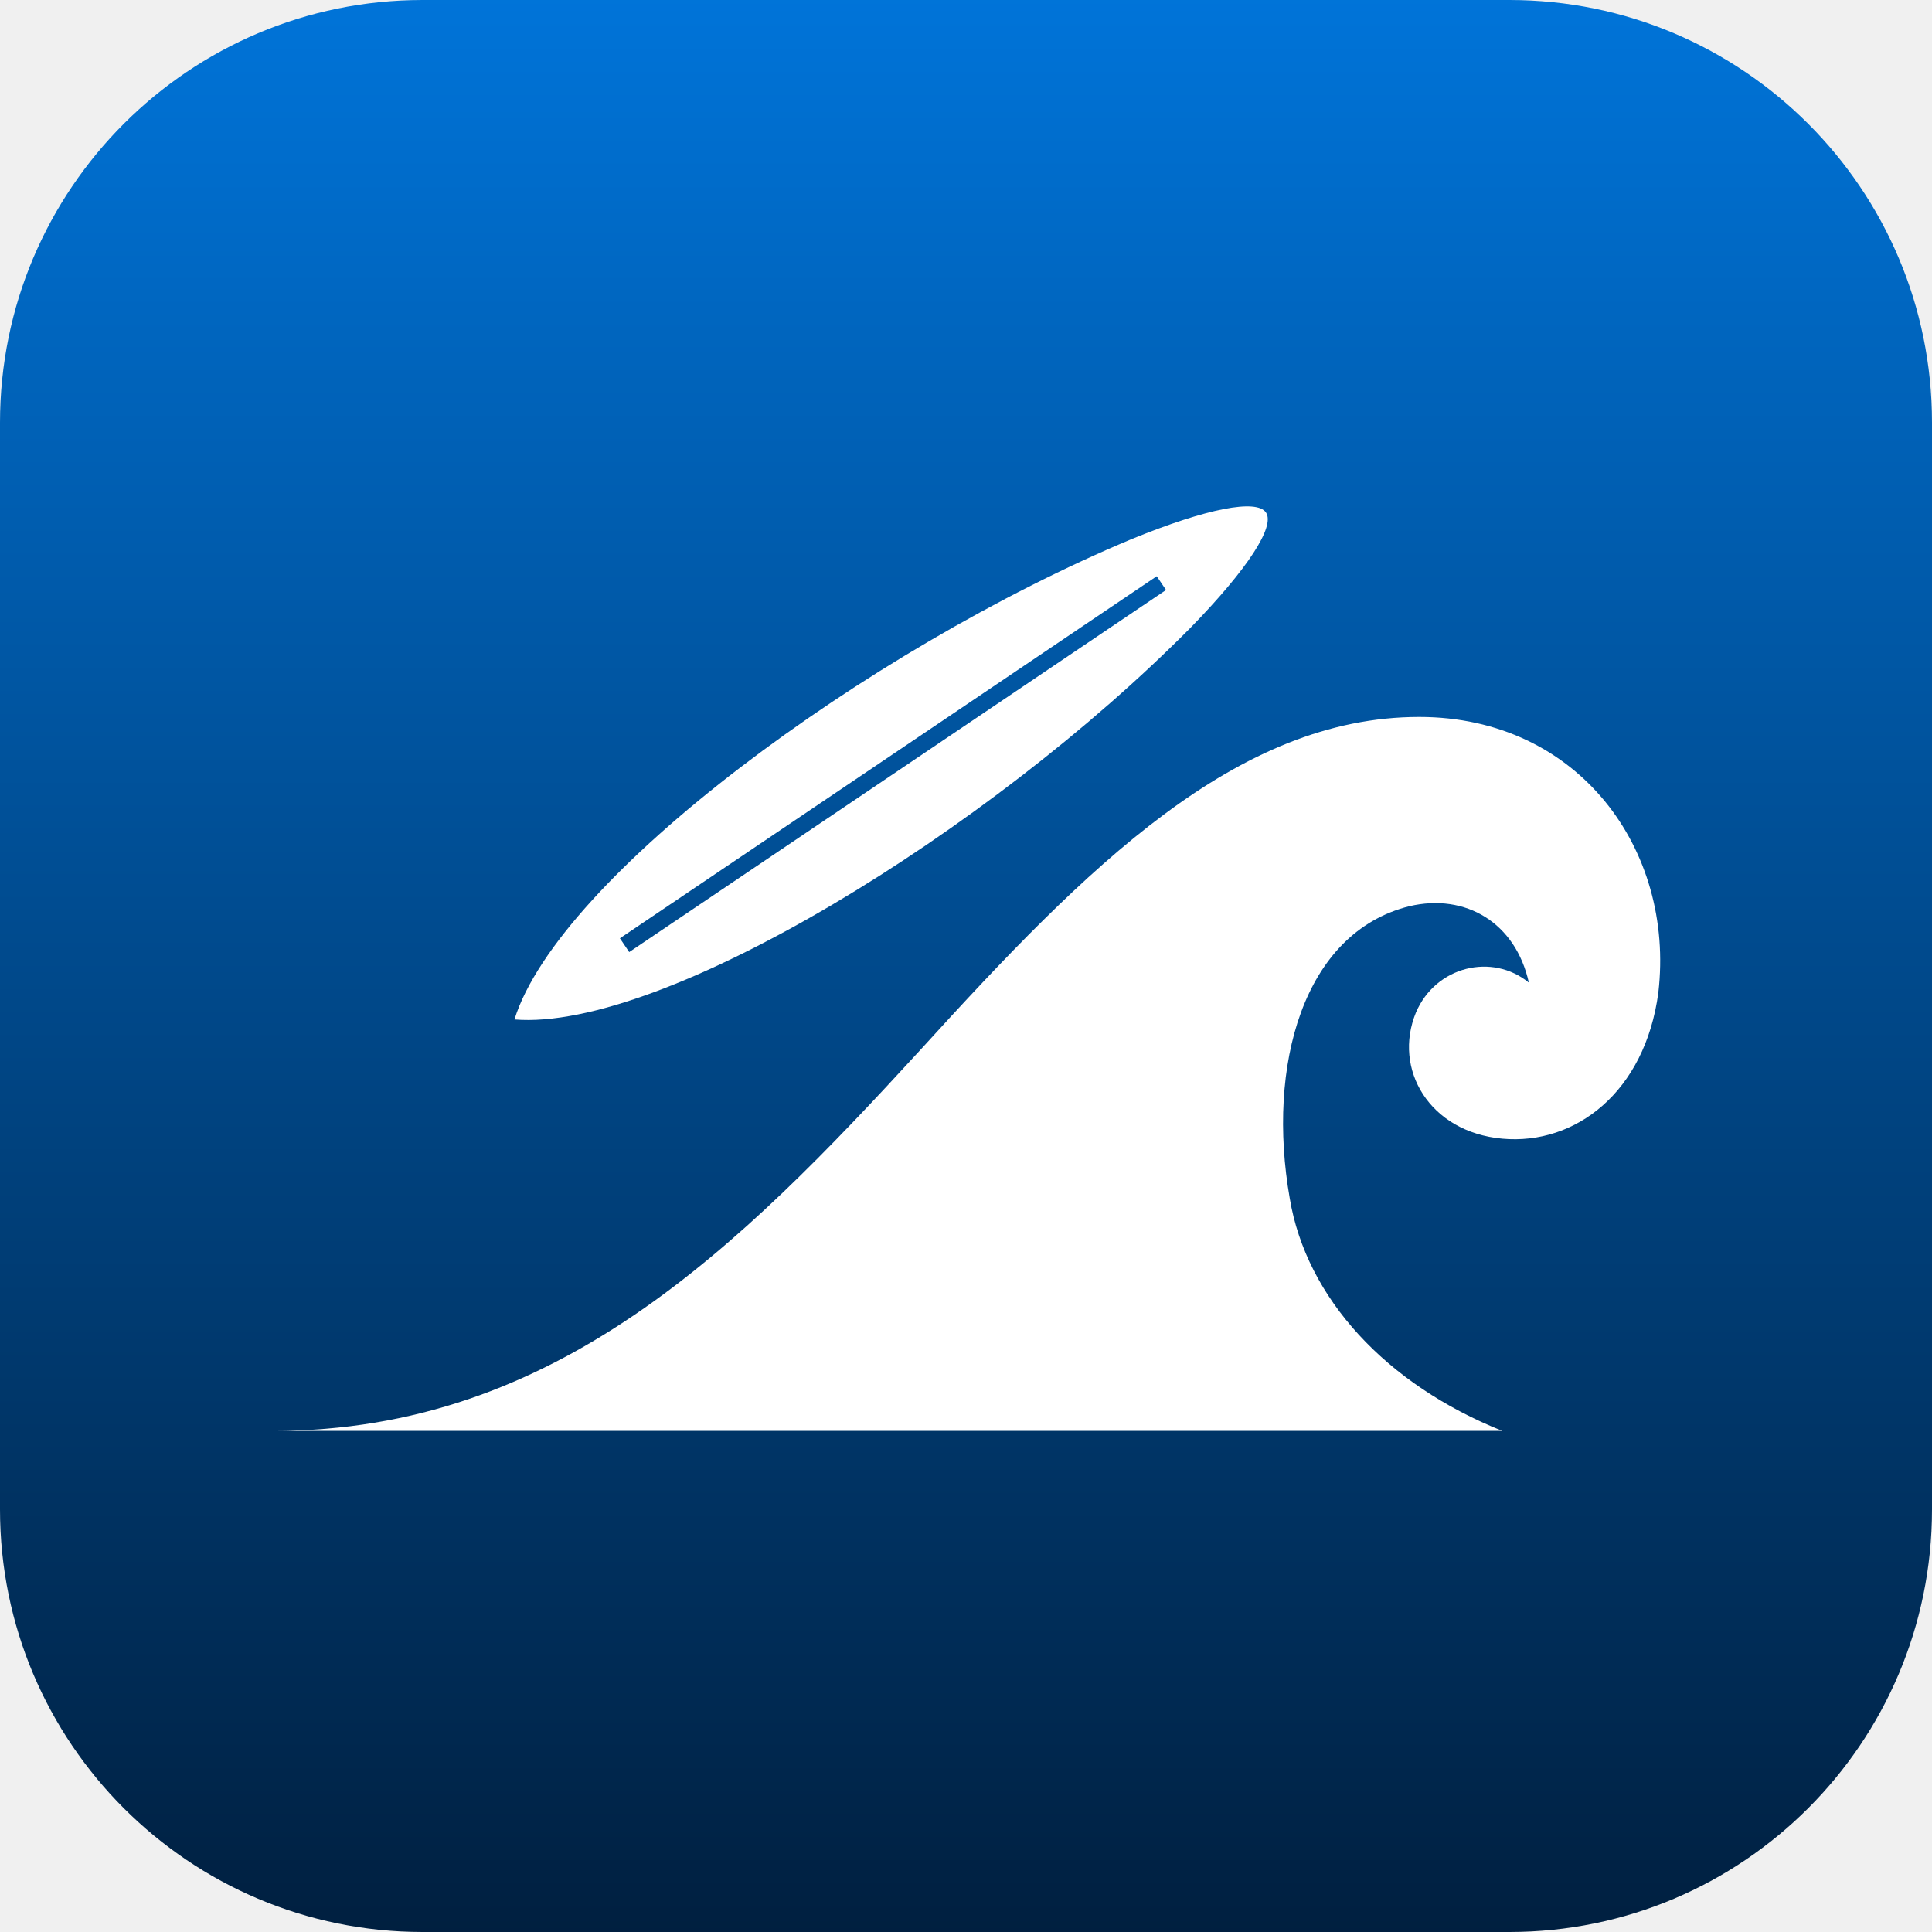
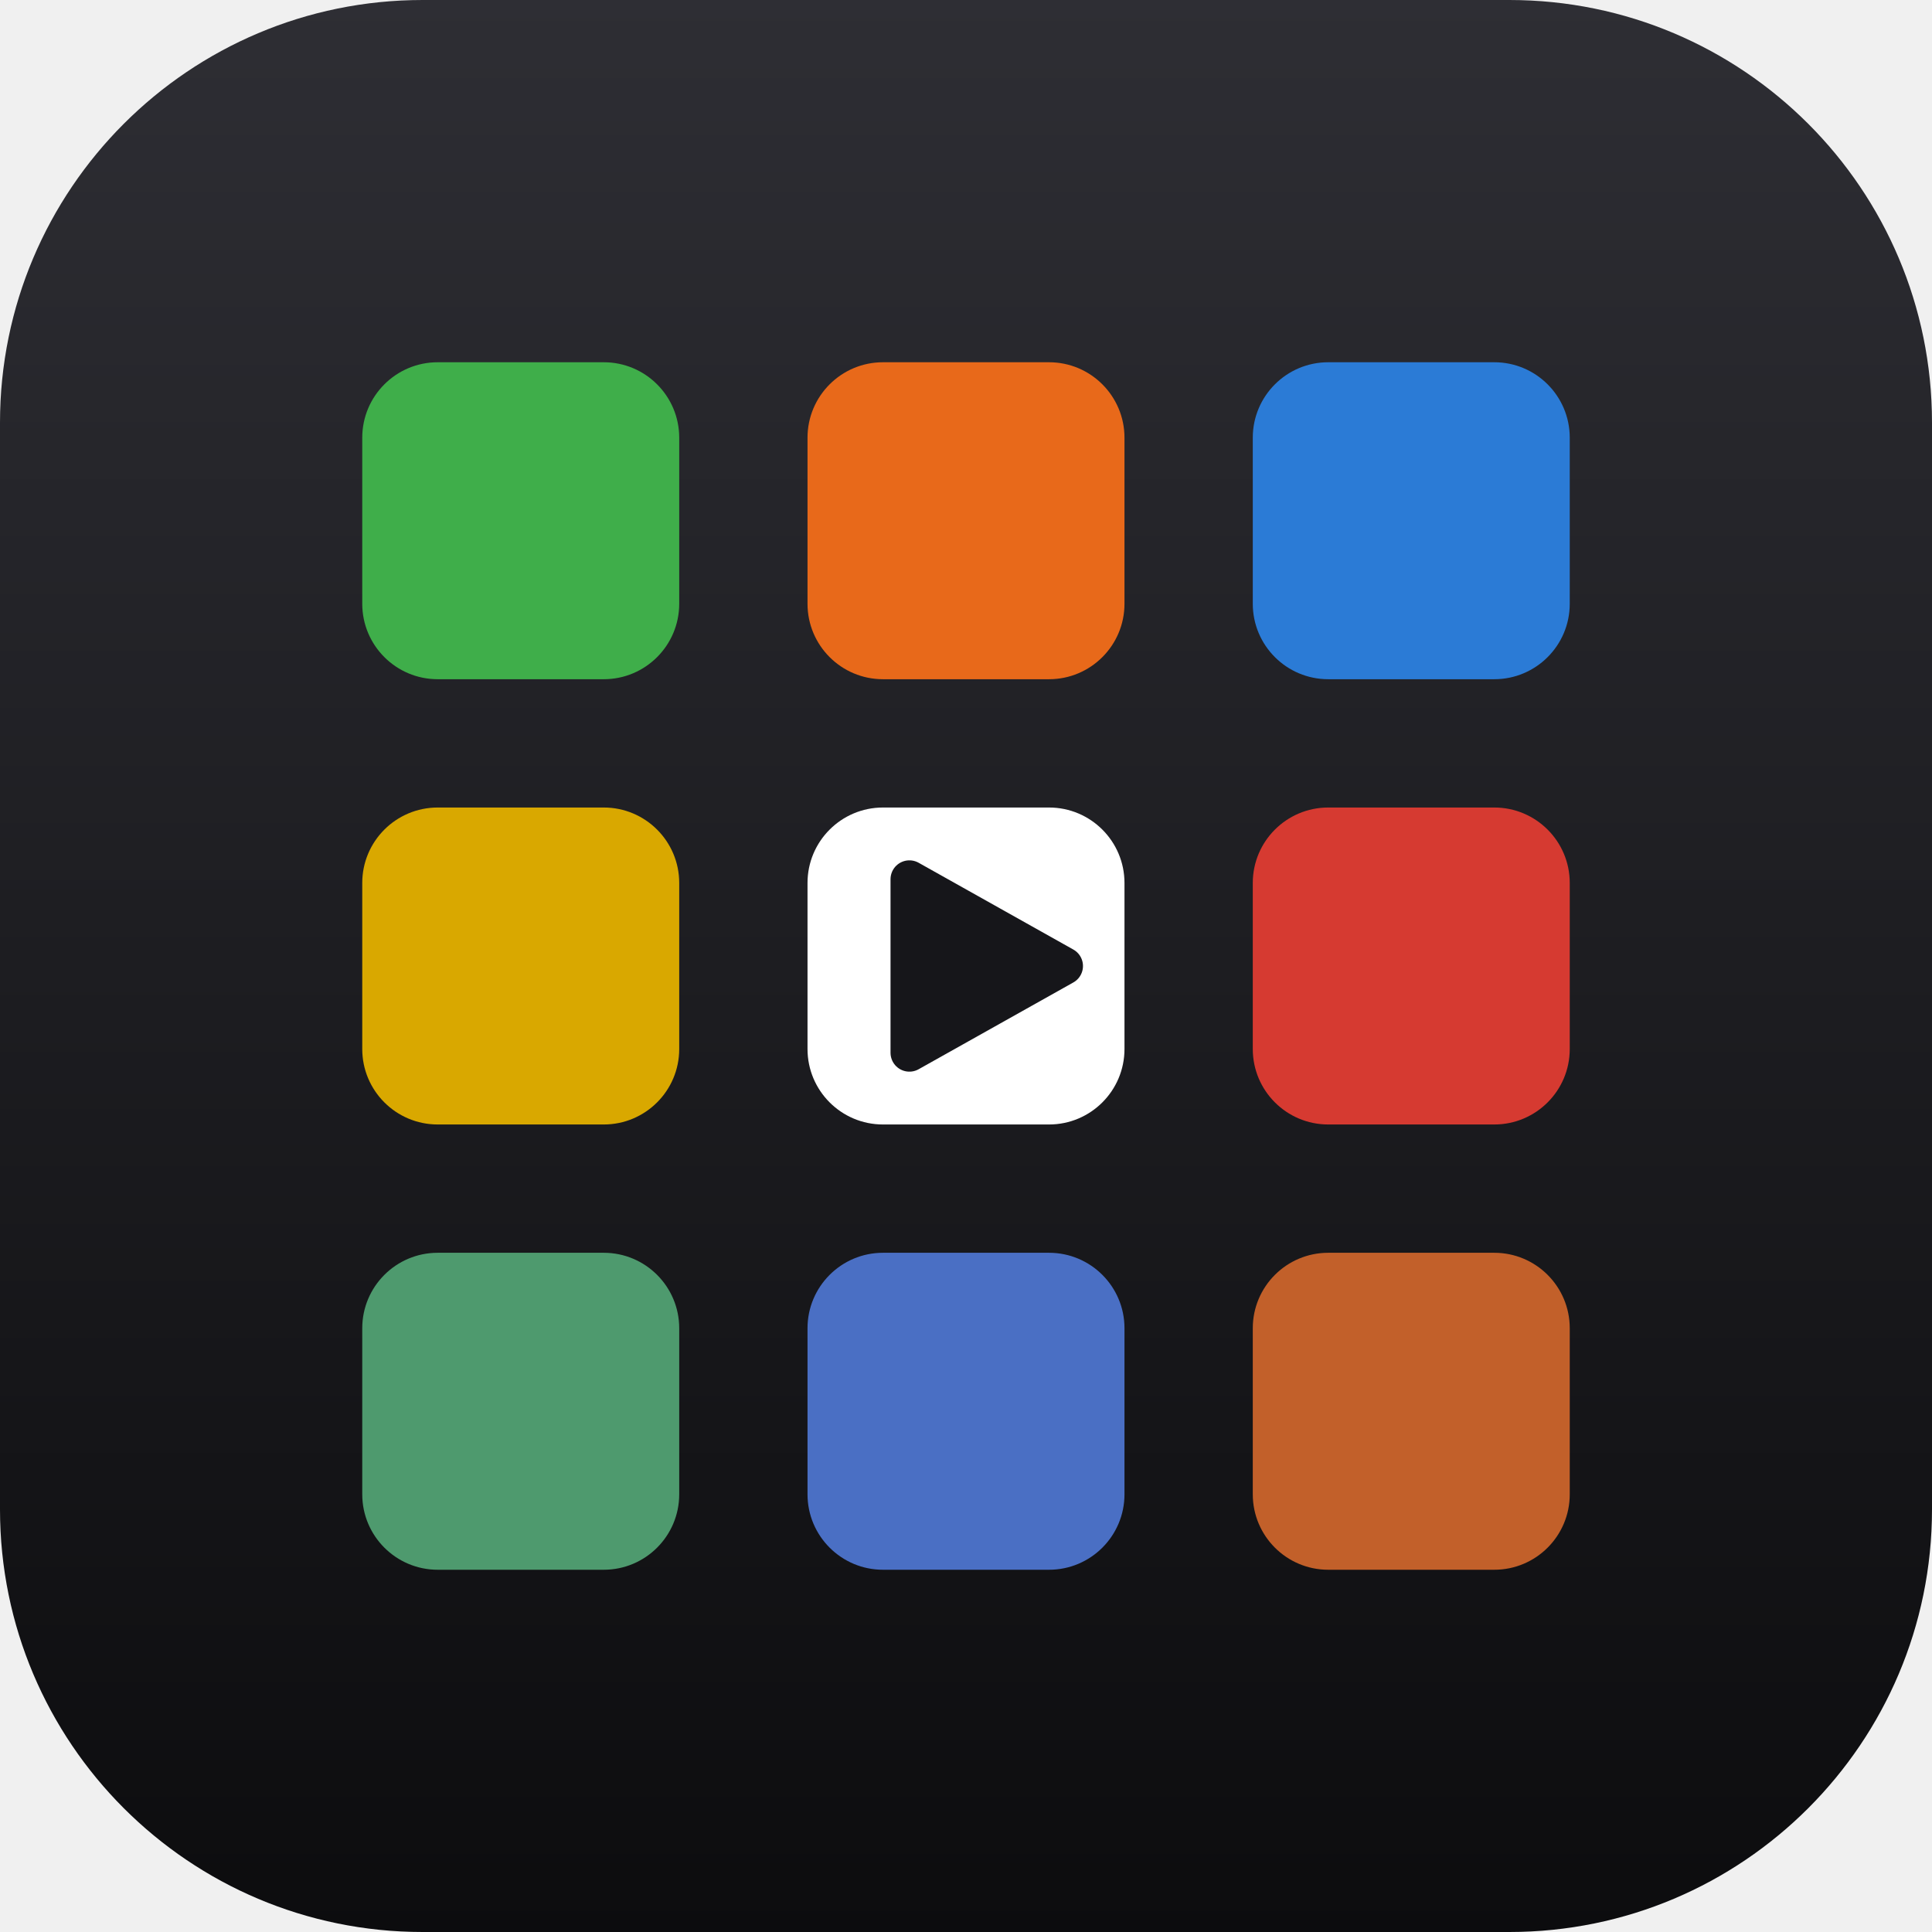
<svg xmlns="http://www.w3.org/2000/svg" width="200" height="200" viewBox="0 0 1024 1024">
  <defs>
    <linearGradient id="g" x1="0" y1="0" x2="0" y2="1">
-       <stop offset="0" stop-color="#0074D9" />
-       <stop offset="1" stop-color="#001F3F" />
+       <stop offset="0" stop-color="#2E2E34" />
+       <stop offset="1" stop-color="#0C0C0E" />
    </linearGradient>
  </defs>
  <rect width="1024" height="1024" rx="224" fill="url(#g)" />
-   <g transform="translate(512 512) scale(.88) translate(-517 -600)">
-     <path fill="#fff" d="M100 880 C270 880 380 770 490 650 C590 540 680 450 790 450 C886 450 944 530 934 616 C926 676 884 708 840 704 C796 700 774 662 788 628 C800 600 834 592 856 610 C848 574 818 556 784 564 C720 580 698 660 712 740 C722 800 770 852 840 880 Z" />
-     <g transform="translate(4 -22) rotate(-34 440 520)">
-       <path fill="#fff" fill-rule="evenodd" d="M200 520 C270 464 500 454 670 488 C718 498 746 510 746 520 C746 530 718 542 670 552 C500 586 270 576 200 520 Z M280 515 H670 V525 H280 Z" />
-     </g>
-   </g>
+   <rect x="192" y="192" width="168" height="168" rx="40" fill="#3FAE4A" />
+   <rect x="428" y="192" width="168" height="168" rx="40" fill="#E8691A" />
+   <rect x="664" y="192" width="168" height="168" rx="40" fill="#2B7BD6" />
+   <rect x="192" y="428" width="168" height="168" rx="40" fill="#D9A800" />
+   <rect x="428" y="428" width="168" height="168" rx="40" fill="#fff" />
+   <rect x="664" y="428" width="168" height="168" rx="40" fill="#D63A31" />
+   <rect x="192" y="664" width="168" height="168" rx="40" fill="#4E9A6E" />
+   <rect x="428" y="664" width="168" height="168" rx="40" fill="#4A6FC4" />
+   <rect x="664" y="664" width="168" height="168" rx="40" fill="#C2602A" />
+   <path d="M482 466 L482 558 L564 512 Z" fill="#16161a" stroke="#16161a" stroke-width="20" stroke-linejoin="round" />
</svg>
